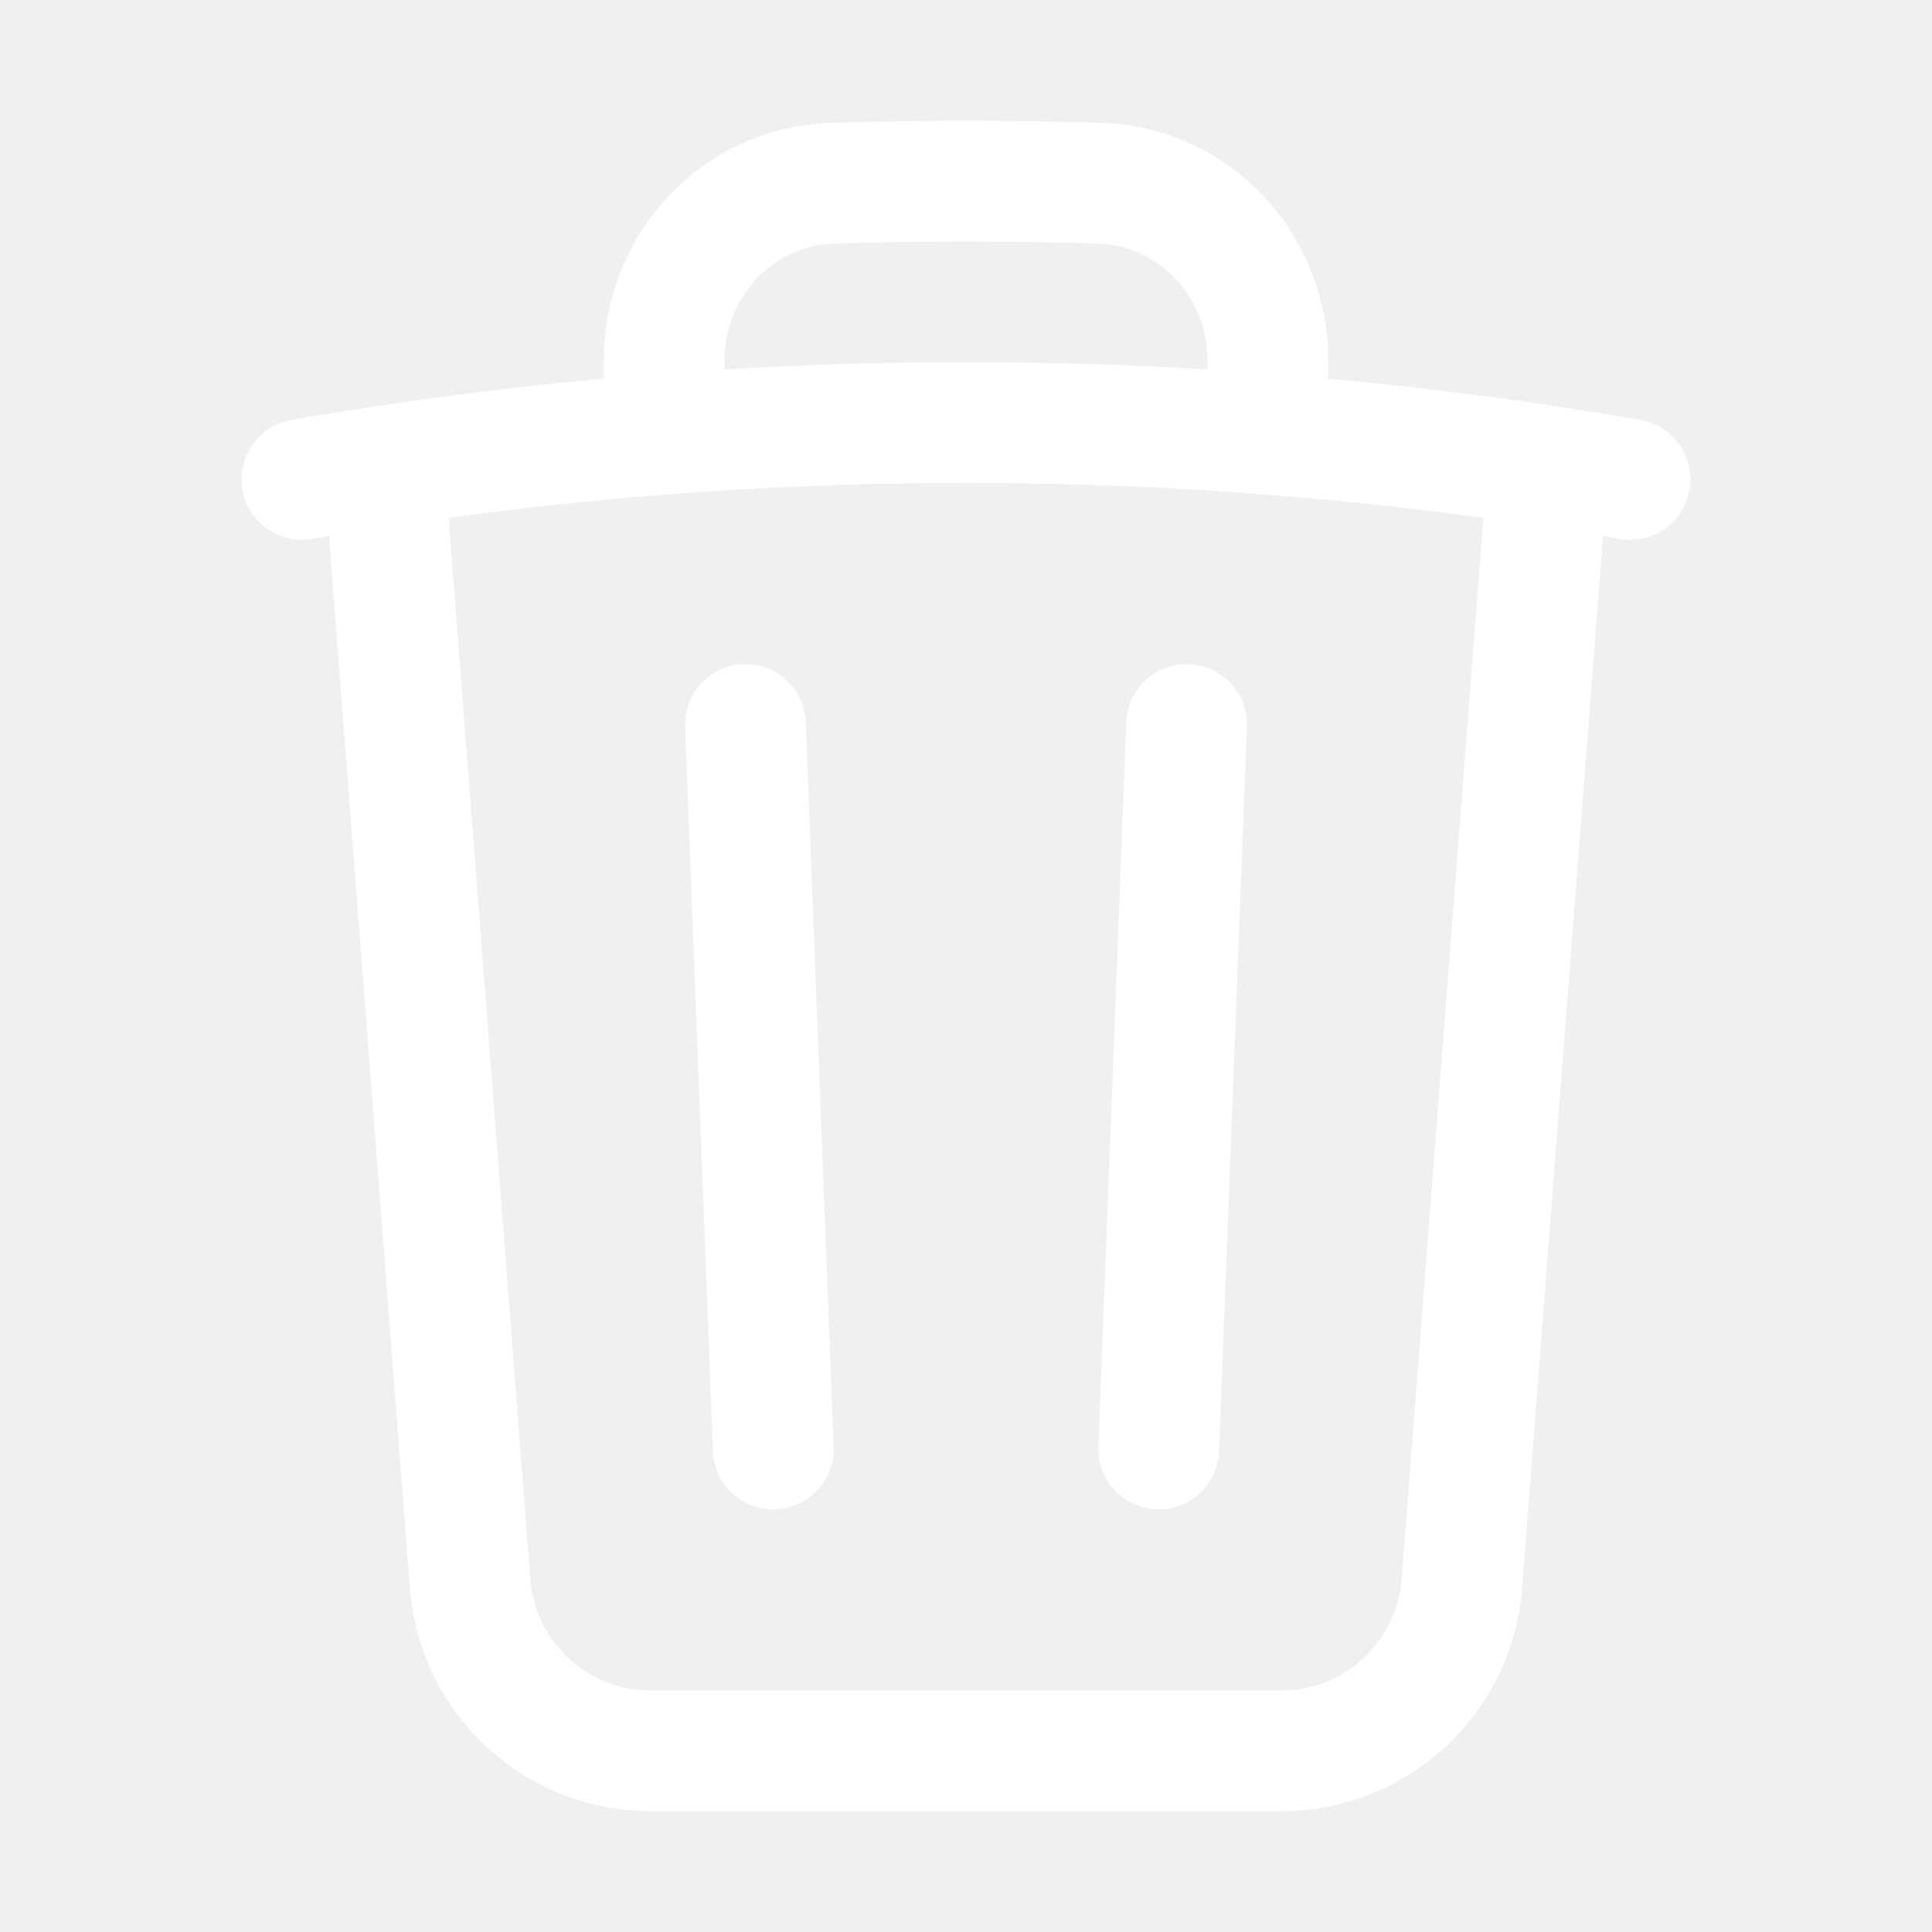
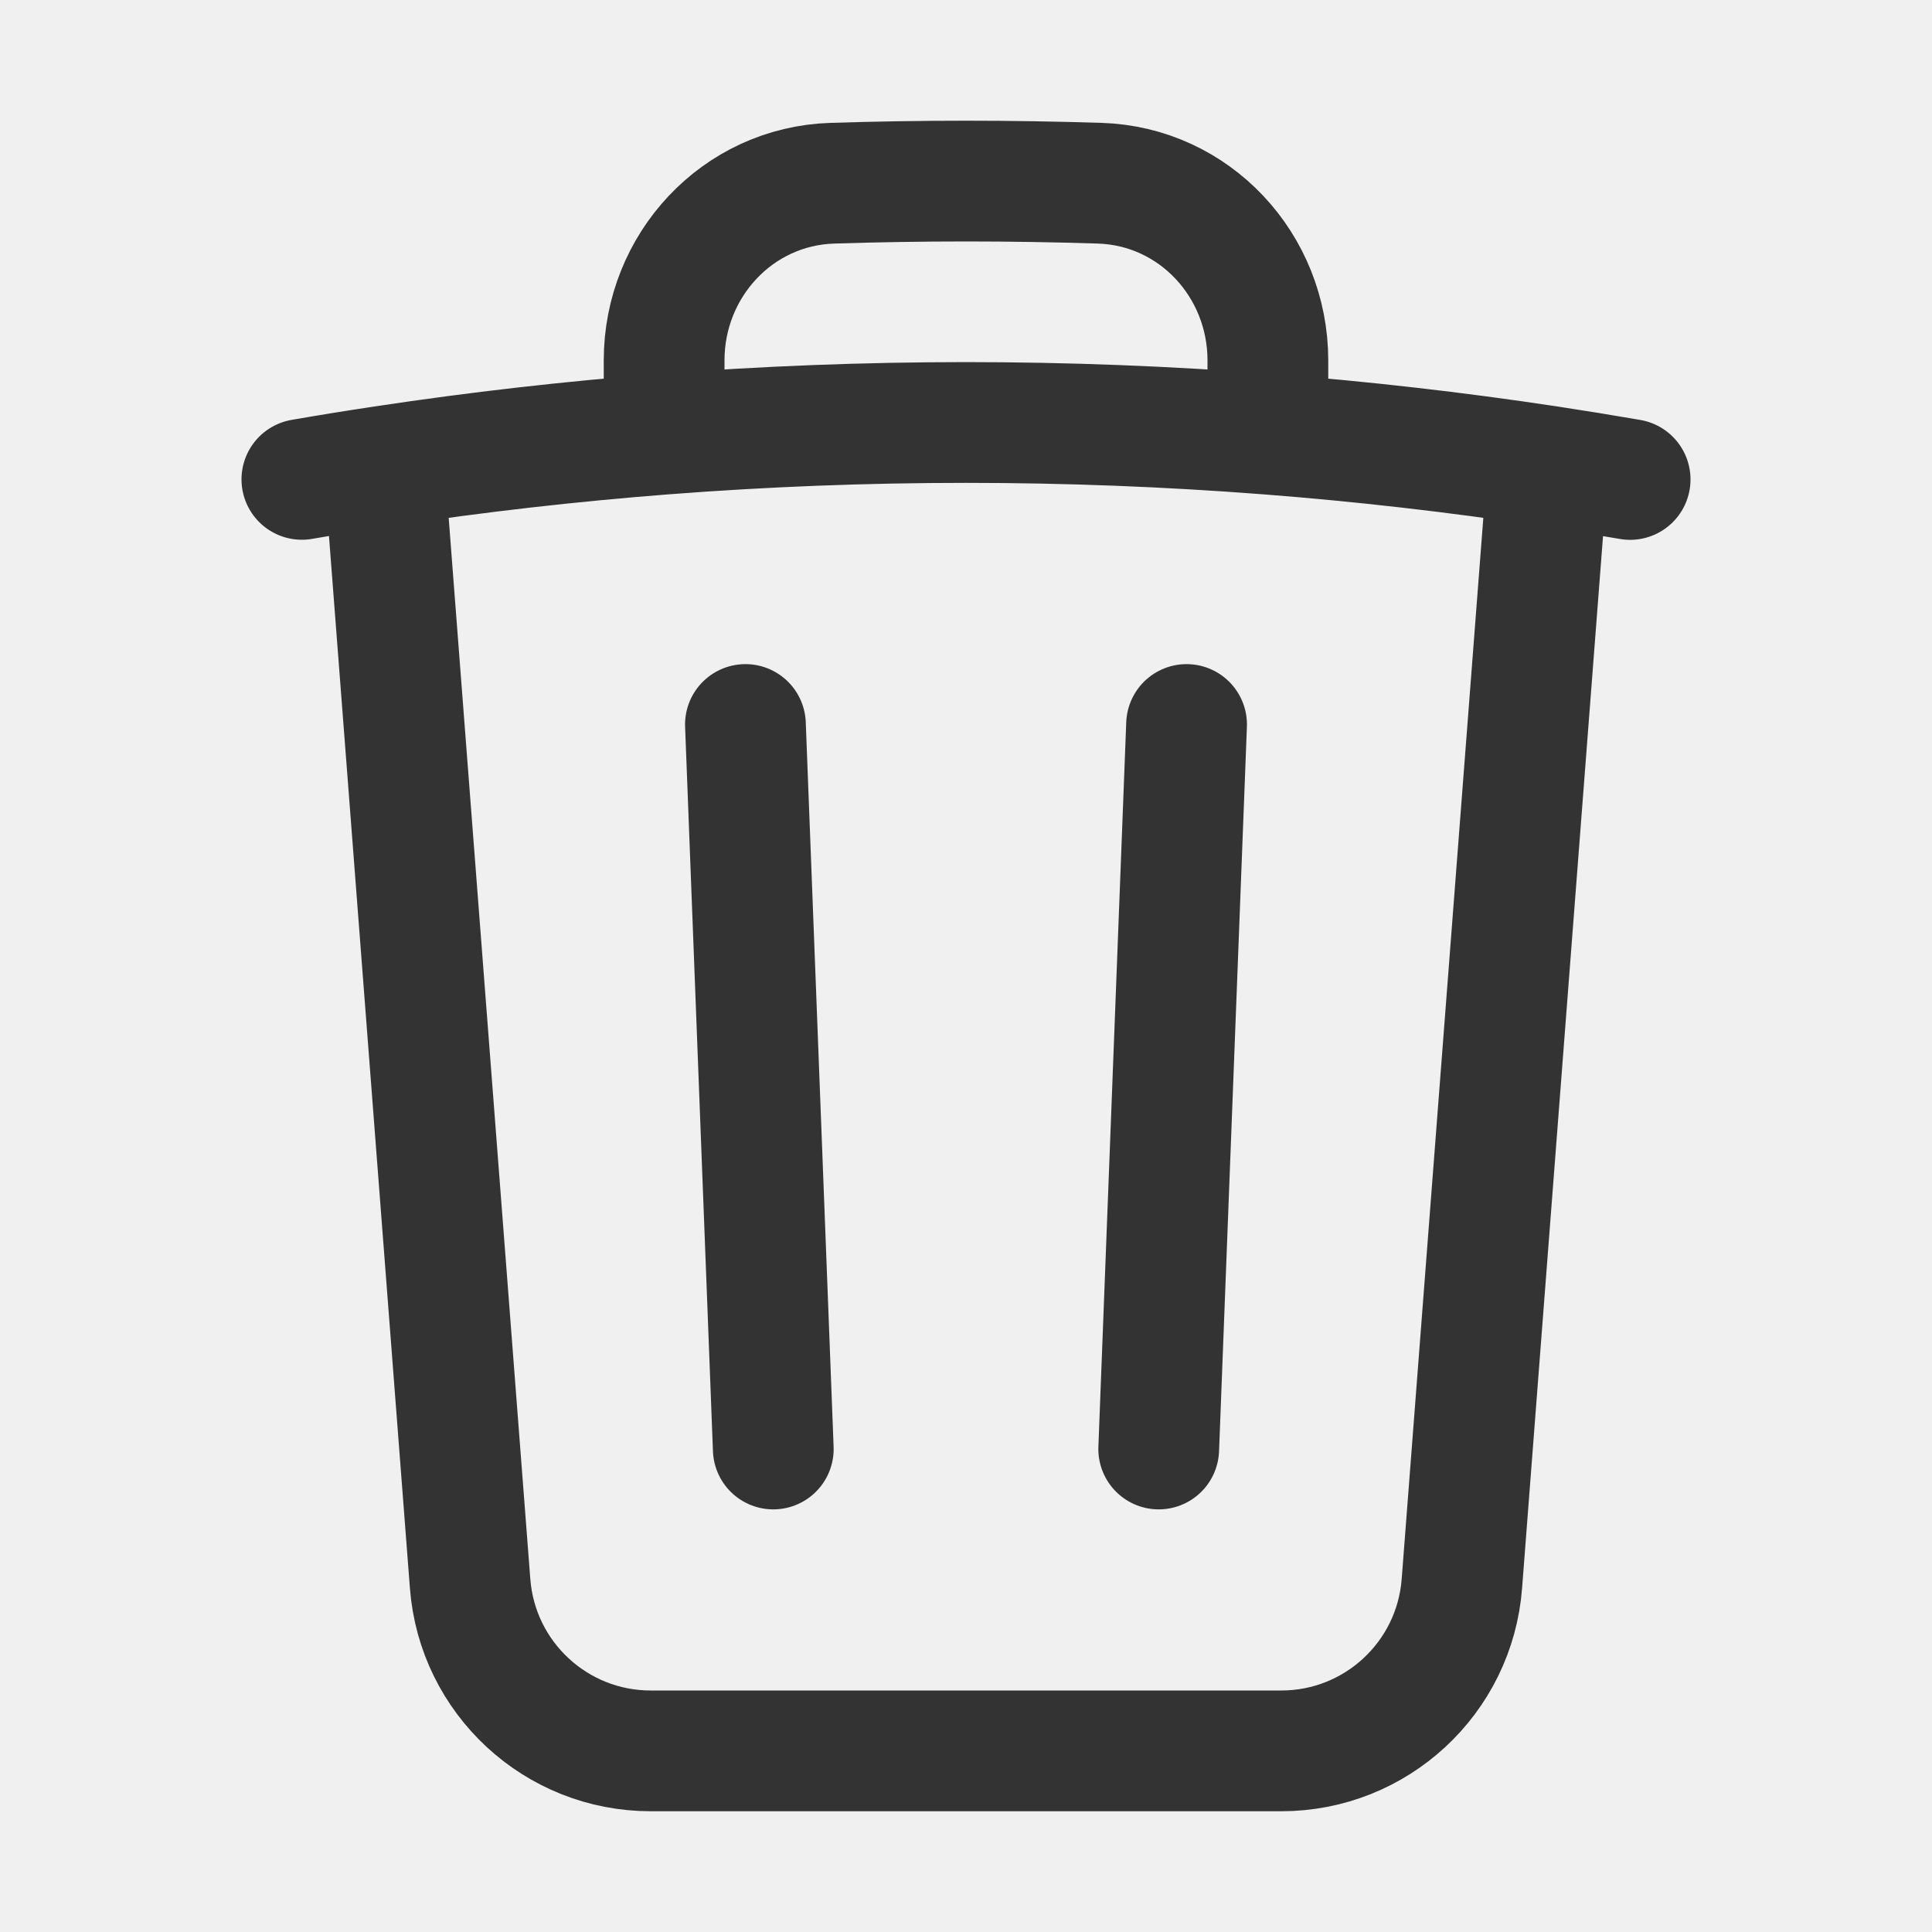
- <svg xmlns="http://www.w3.org/2000/svg" fill="none" viewBox="0 0 24 24" stroke-width="1.5" stroke="white" class="w-6 h-6">
+ <svg xmlns="http://www.w3.org/2000/svg" fill="none" viewBox="0 0 24 24" stroke-width="1.5" stroke="#333333" class="w-6 h-6">
  <path stroke-linecap="round" stroke-linejoin="round" d="M14.74 9l-.346 9m-4.788 0L9.26 9m9.968-3.21c.342.052.682.107 1.022.166m-1.022-.165L18.16 19.673a2.25 2.25 0 01-2.244 2.077H8.084a2.25 2.25 0 01-2.244-2.077L4.772 5.79m14.456 0a48.108 48.108 0 00-3.478-.397m-12 .562c.34-.059.68-.114 1.022-.165m0 0a48.11 48.11 0 013.478-.397m7.5 0v-.916c0-1.18-.91-2.164-2.09-2.201a51.964 51.964 0 00-3.32 0c-1.18.037-2.09 1.022-2.09 2.201v.916m7.5 0a48.667 48.667 0 00-7.5 0" />
</svg>
